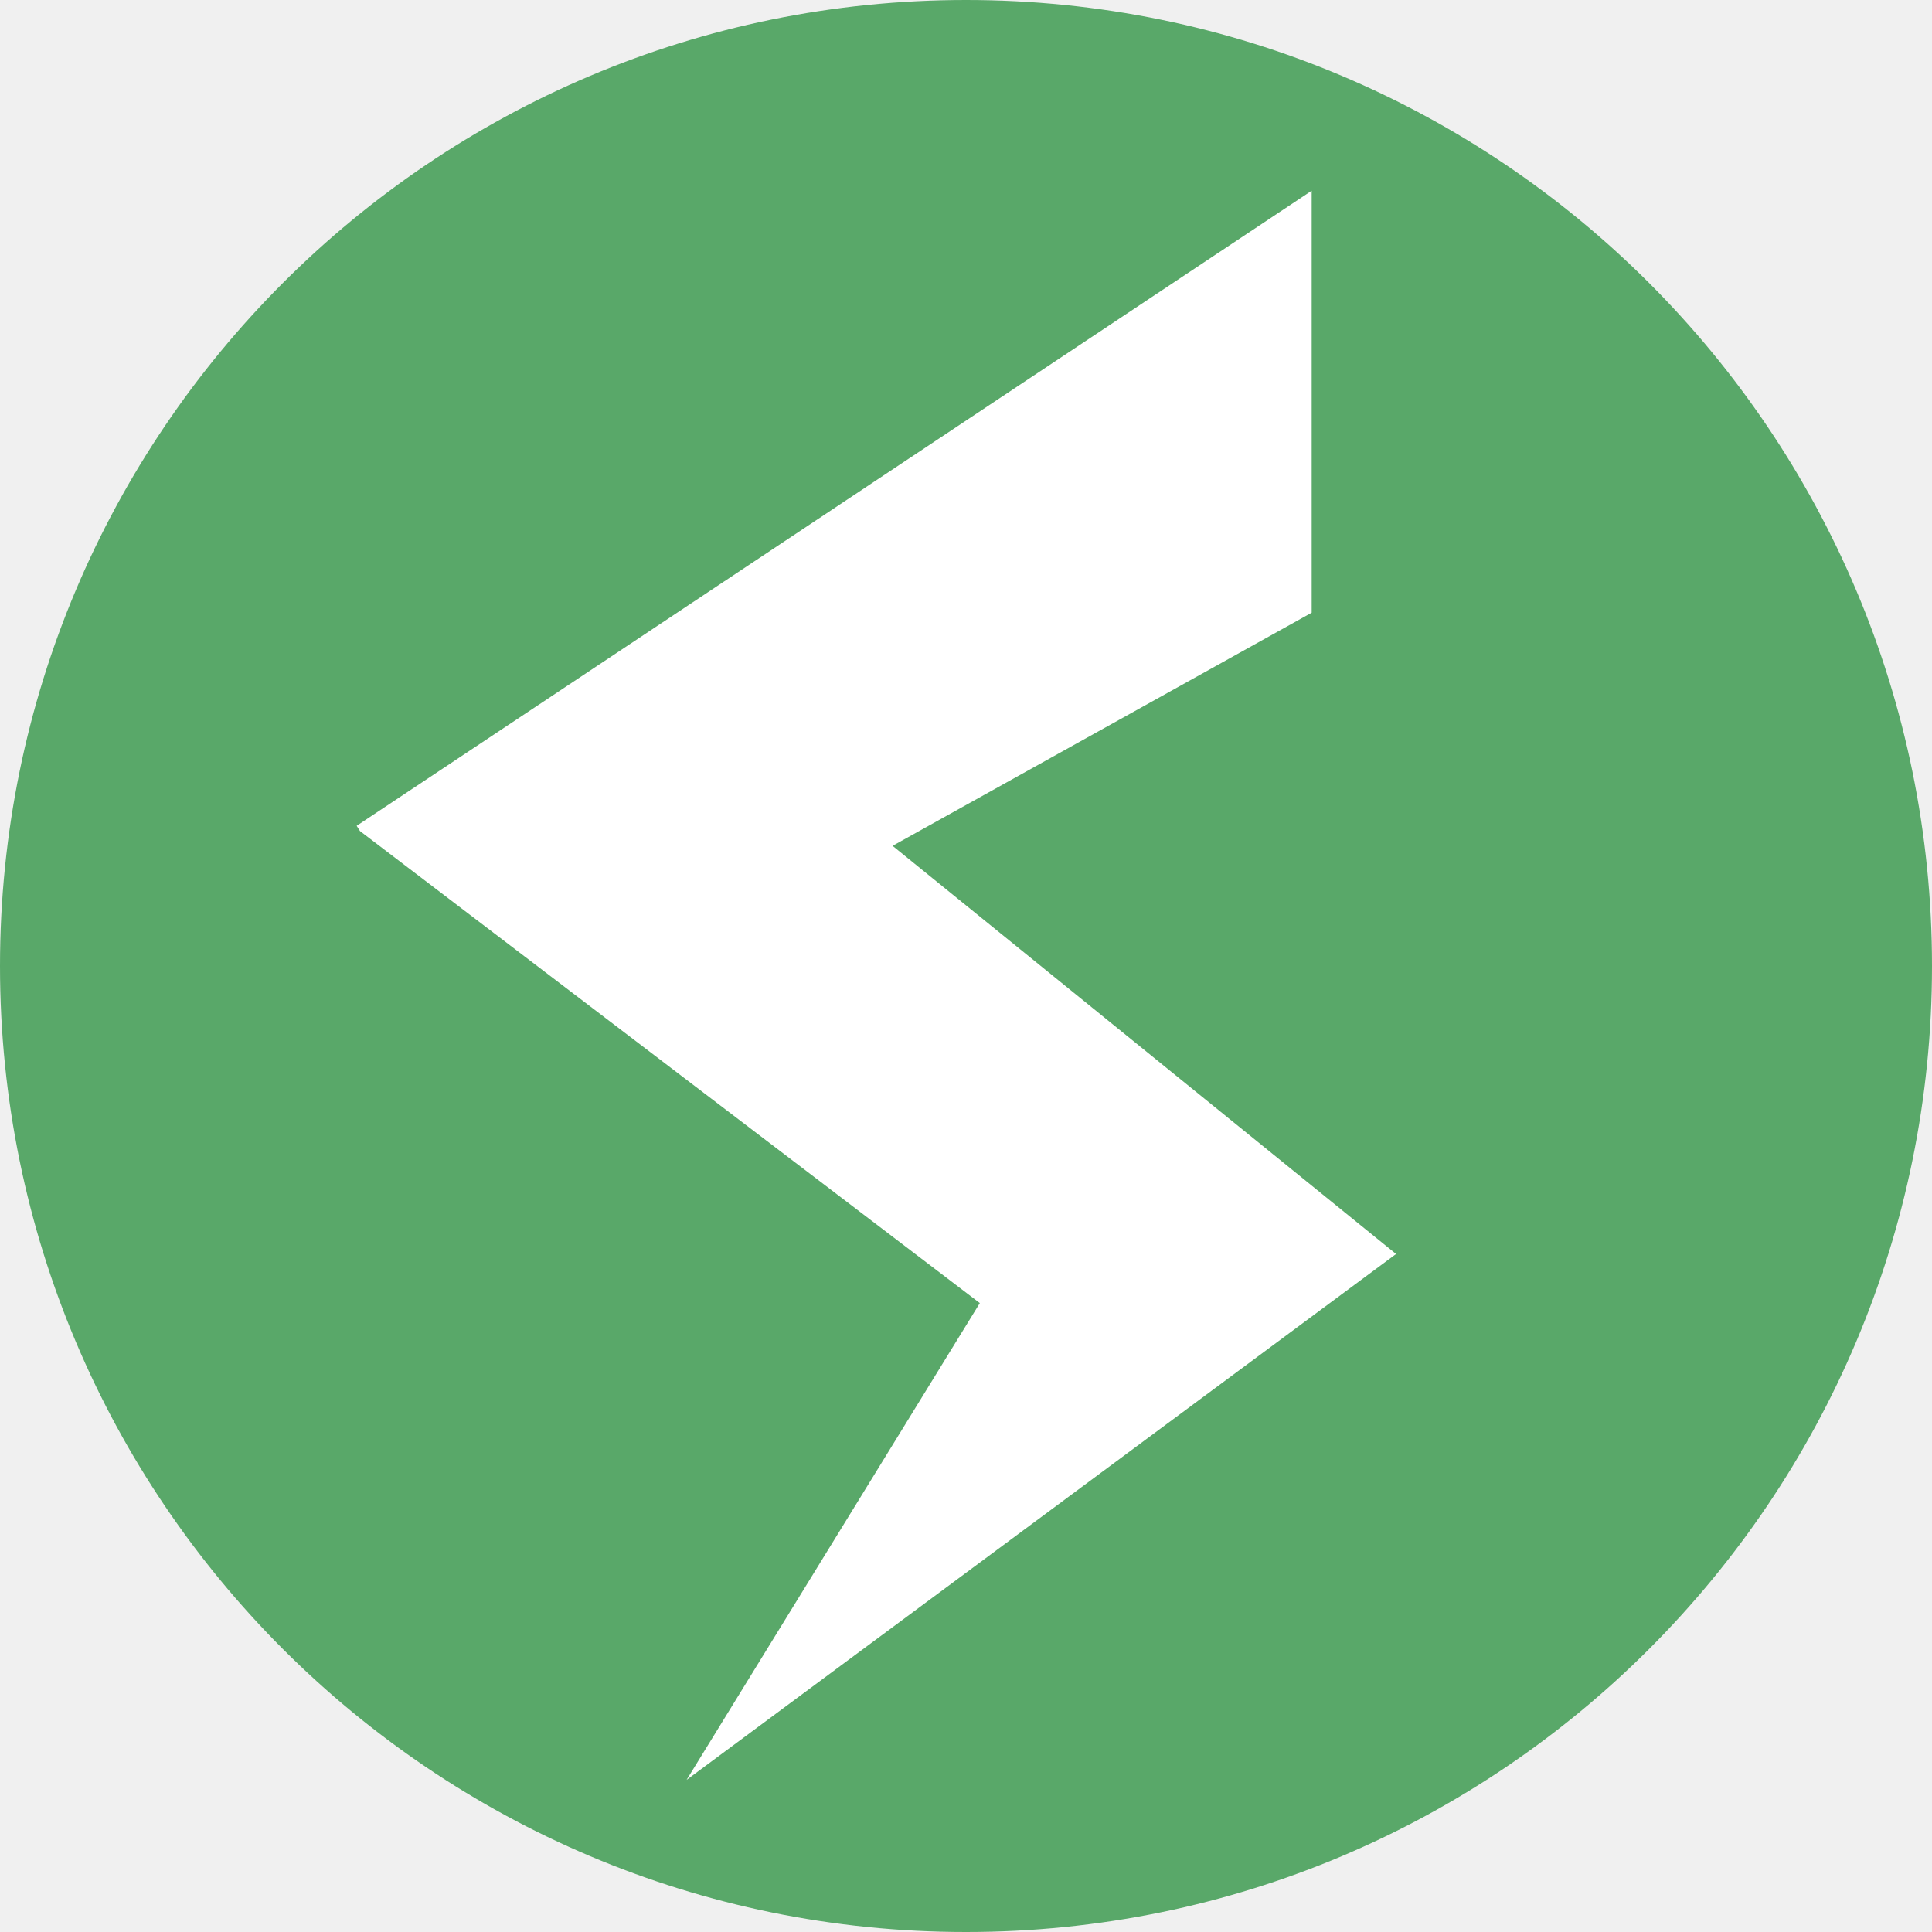
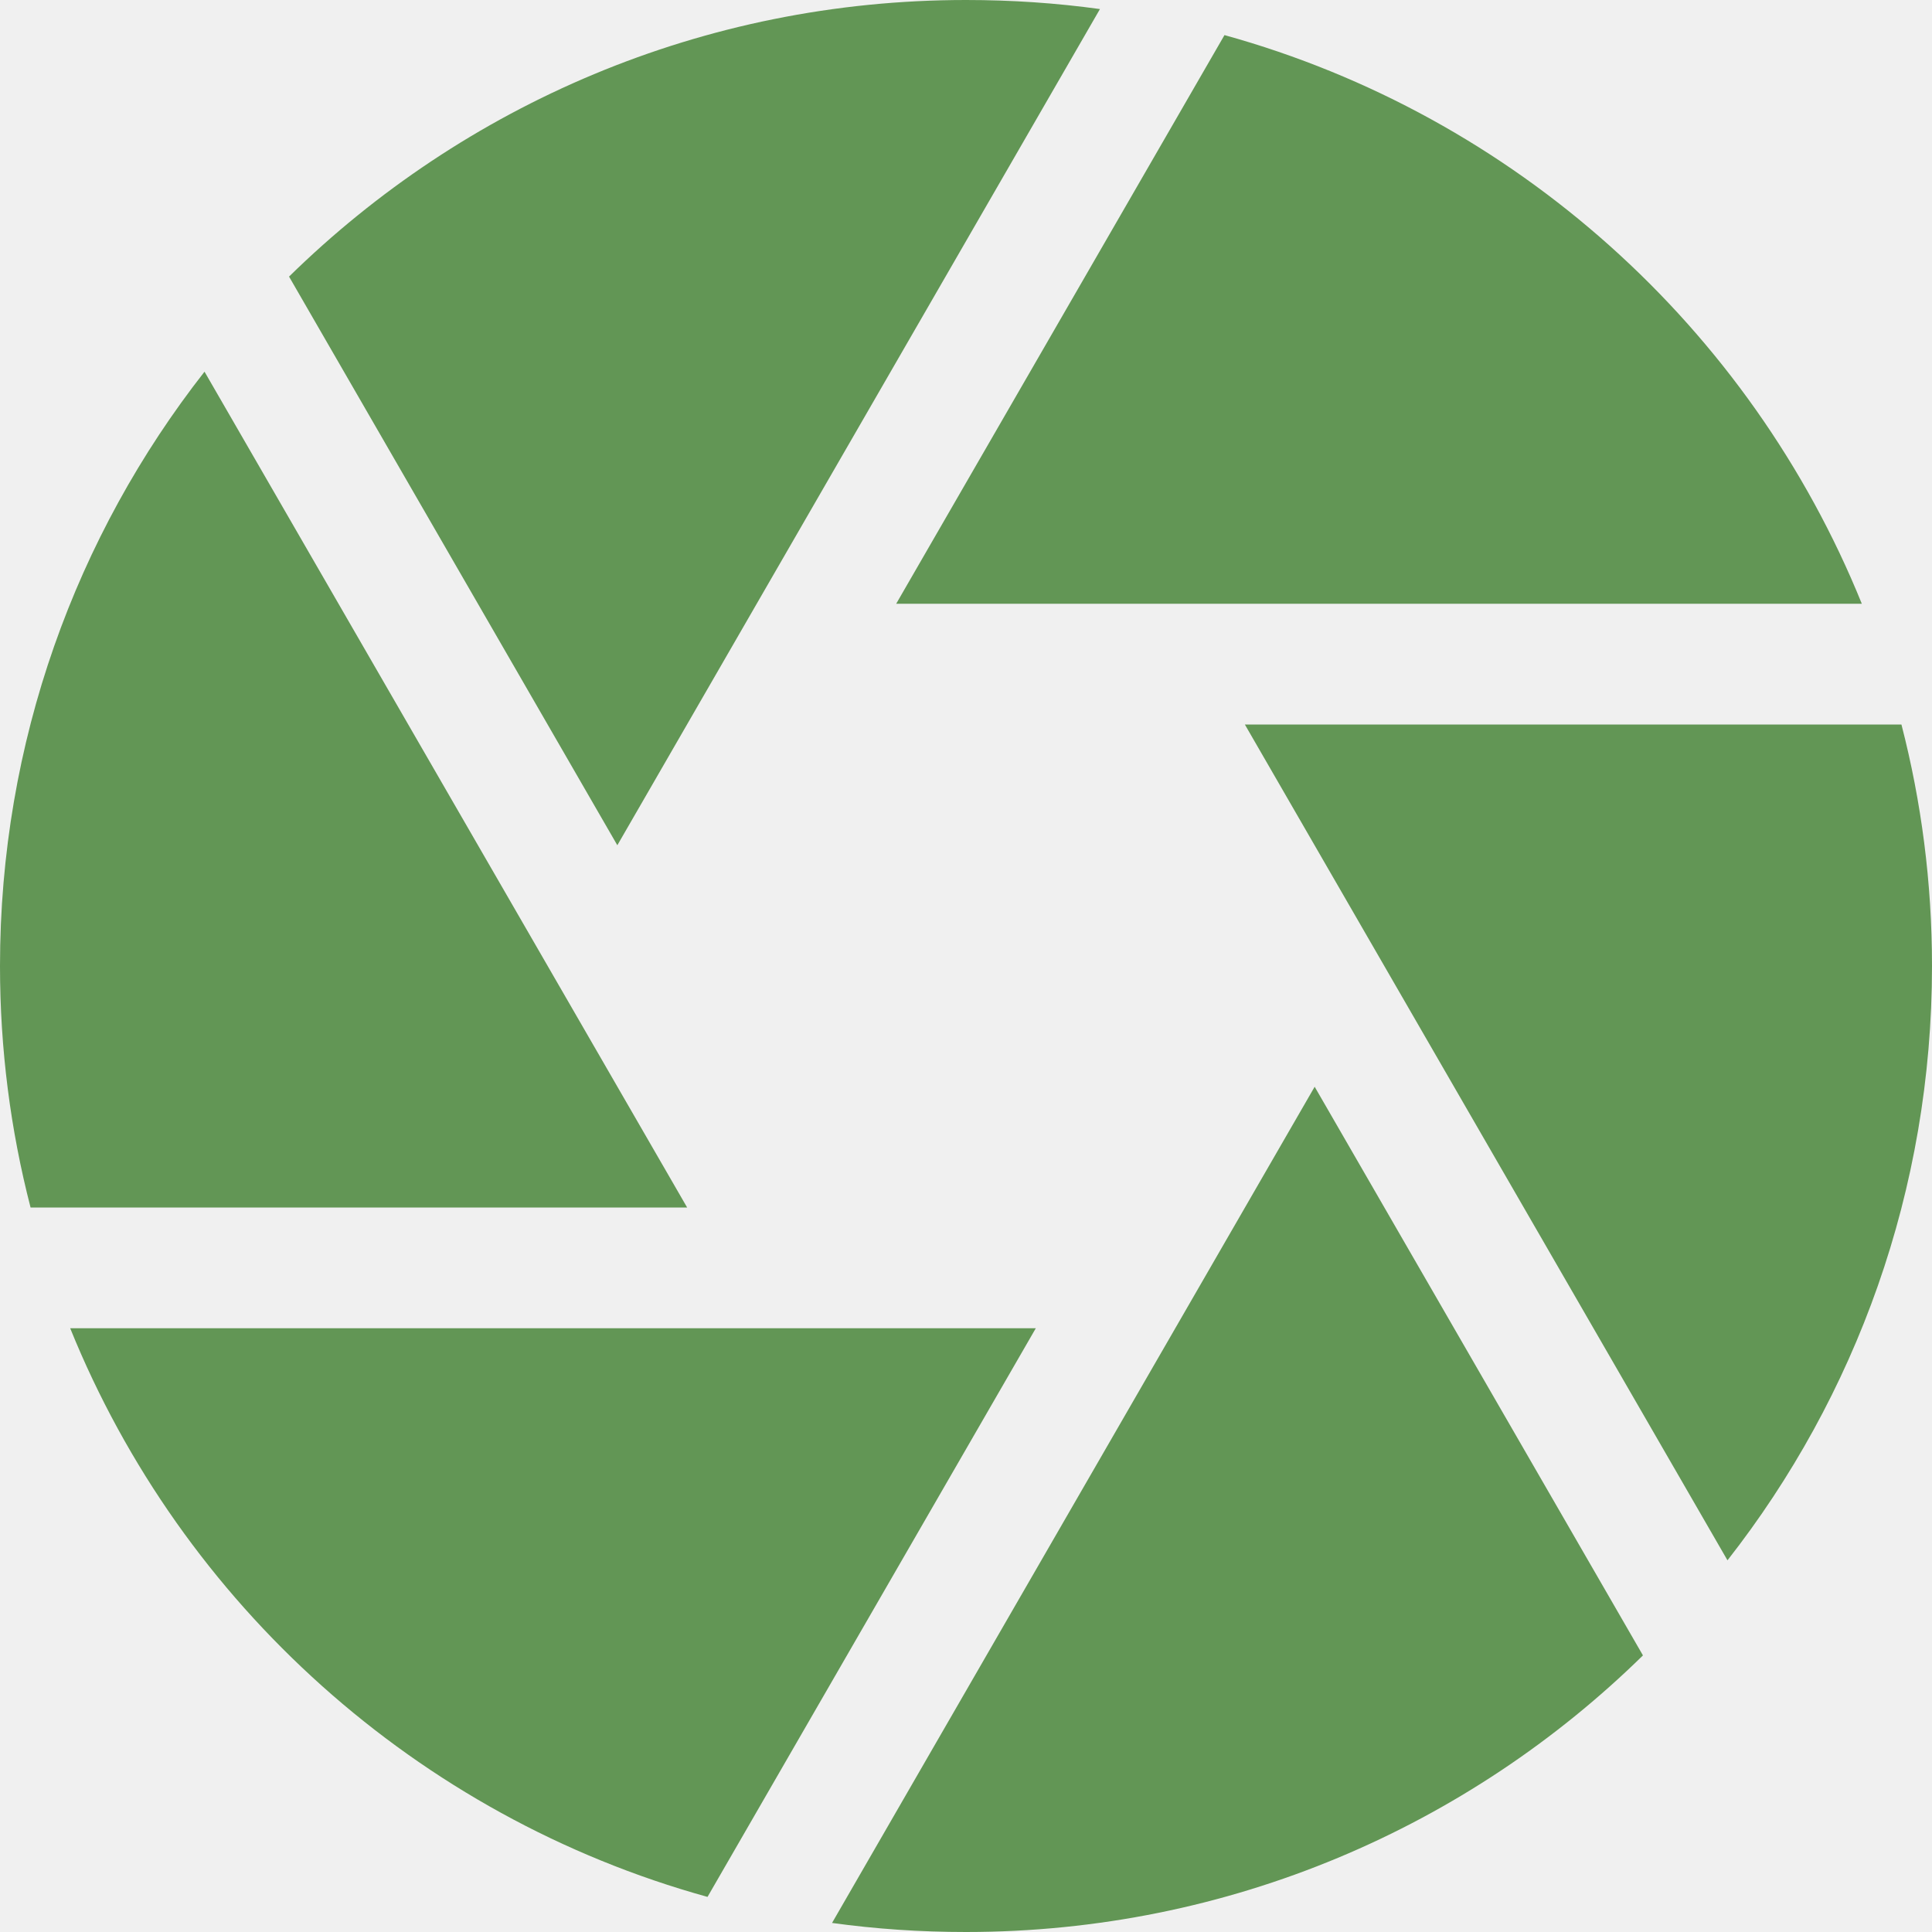
- <svg xmlns="http://www.w3.org/2000/svg" width="12" height="12" viewBox="0 0 40.52 40.52">
-   <circle cx="20.26" cy="20.26" r="20.26" style="fill:#59A869" />
-   <path d="M27.51,4l0,8.85-8.79,4.89,10.56,8.56L14.4,37.33l6.15-10-13-9.9-.07-.11Z" style="fill:#fff" />
+ <svg xmlns="http://www.w3.org/2000/svg" width="12" height="12" viewBox="0 0 512 512">
+   <path fill="#629655" d="M256 0c12.1 0 23.9 .8 35.5 2.4L163.6 224 76.6 73.3C122.8 28 186.1 0 256 0zM0 256C0 196.6 20.2 141.9 54.2 98.5L182.1 320H8.1C2.8 299.5 0 278.1 0 256zM187.5 502.7C110.6 481.4 48.2 425.1 18.6 352H274.5l-87 150.7zM256 512c-12.1 0-23.9-.8-35.5-2.4L348.4 288l87 150.7C389.2 484 325.9 512 256 512zM512 256c0 59.4-20.2 114.1-54.2 157.5L329.9 192h174c5.3 20.5 8.1 41.9 8.1 64zM324.5 9.3C401.4 30.6 463.8 86.9 493.4 160H237.5l87-150.7z" />
</svg>
